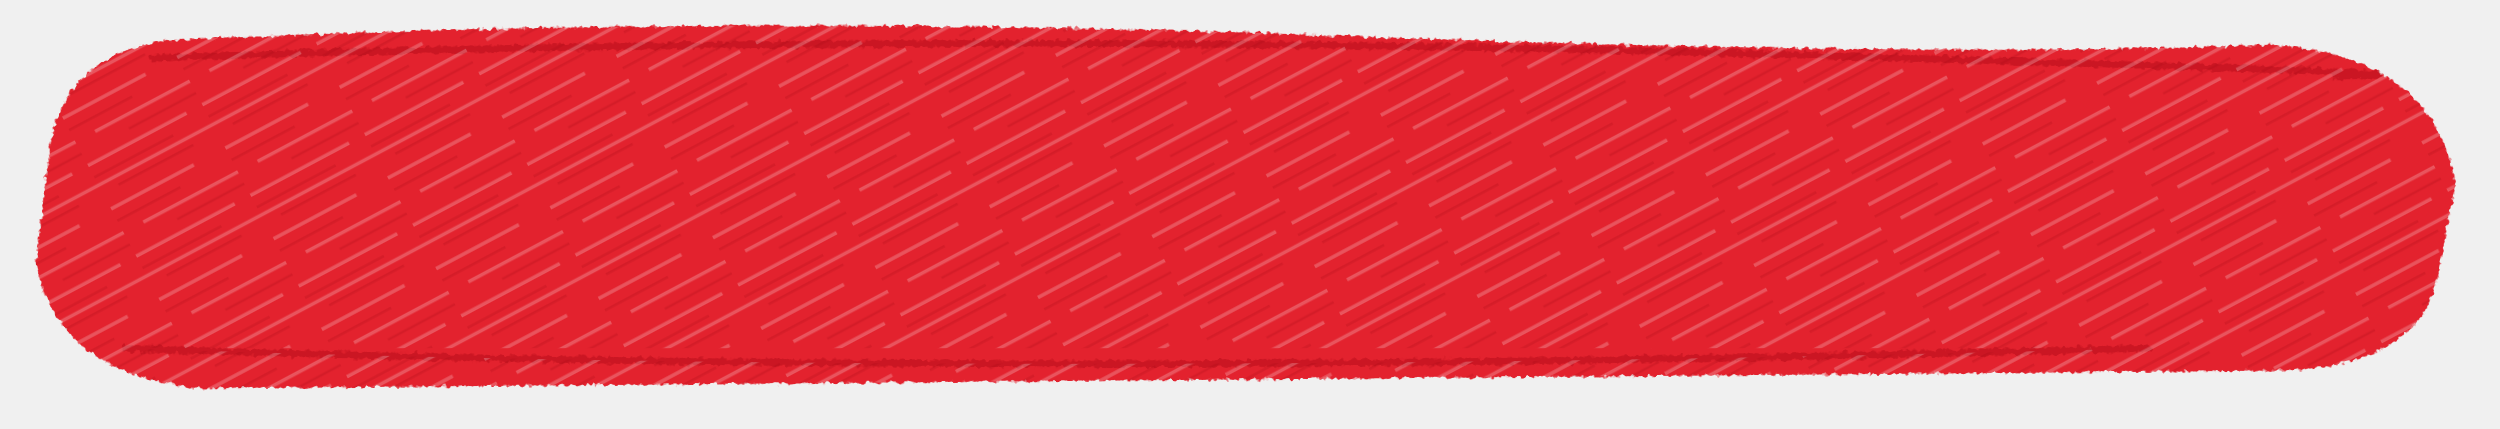
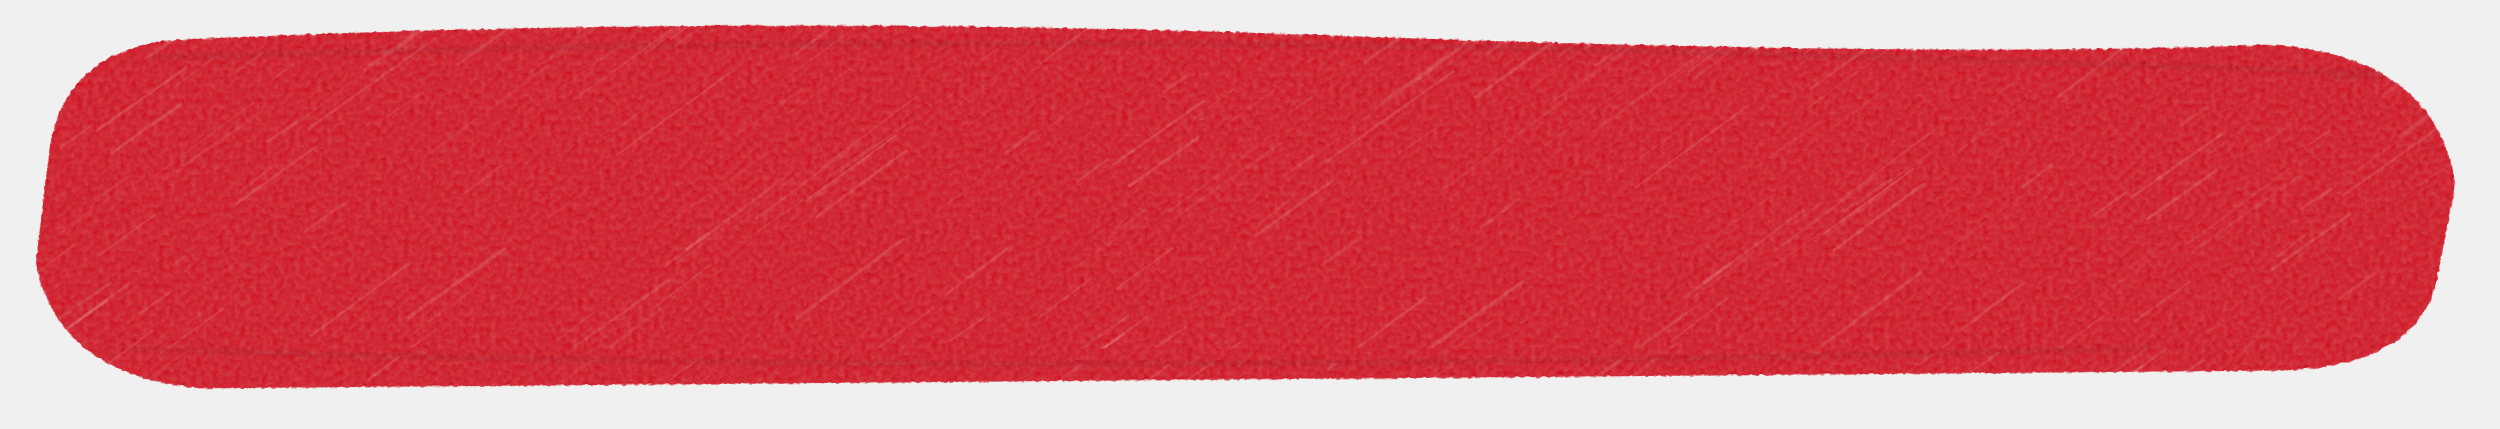
<svg xmlns="http://www.w3.org/2000/svg" viewBox="0 0 560 96" fill="none">
  <defs>
-     <pattern id="grain" width="29" height="23" patternUnits="userSpaceOnUse" patternTransform="rotate(-28)">
-       <path d="M0 1h29M-3 7h24M5 13h26M-2 19h27" stroke="#fff" stroke-opacity=".22" stroke-width=".8" />
-       <path d="M4 3h19M-1 10h17M12 16h17M0 22h20" stroke="#9b0b14" stroke-opacity=".18" stroke-width=".6" />
+     <pattern id="grain" width="180" height="140" patternUnits="userSpaceOnUse" patternTransform="rotate(-36)">
+       <path d="M109.7 94.6q17.4 -0.1 34.7 -0.3" stroke="#fff" stroke-opacity="0.052" stroke-width="0.55" />
+       <path d="M30.6 114.8q9.0 -0.1 18.1 -0.2" stroke="#fff" stroke-opacity="0.077" stroke-width="0.29" />
+       <path d="M163.6 75.1q4.2 0.1 8.4 0.3" stroke="#fff" stroke-opacity="0.103" stroke-width="0.61" />
+       <path d="M178.5 -10.2q17.6 0.1 35.2 0.1" stroke="#fff" stroke-opacity="0.039" stroke-width="0.77" />
+       <path d="M102.0 22.6q15.2 -0.2 30.4 -0.3" stroke="#fff" stroke-opacity="0.104" stroke-width="0.75" />
+       <path d="M139.2 -6.3q13.2 -0.2 26.4 -0.4" stroke="#fff" stroke-opacity="0.099" stroke-width="0.40" />
+       <path d="M179.5 14.3q17.5 -0.2 35.0 -0.4" stroke="#fff" stroke-opacity="0.061" stroke-width="0.57" />
+       <path d="M63.2 34.8q9.6 0.1 19.1 0.3" stroke="#fff" stroke-opacity="0.026" stroke-width="0.34" />
+       <path d="M33.1 61.4q16.2 -0.2 32.4 -0.4" stroke="#fff" stroke-opacity="0.043" stroke-width="0.67" />
+       <path d="M77.8 1.9q8.1 -0.2 16.2 -0.4" stroke="#fff" stroke-opacity="0.092" stroke-width="0.42" />
+       <path d="M139.3 93.7q4.2 -0.0 8.5 -0.0" stroke="#fff" stroke-opacity="0.079" stroke-width="0.57" />
+       <path d="M161.4 20.9q14.6 0.0 29.2 0.0" stroke="#a40917" stroke-opacity="0.038" stroke-width="0.58" />
+       <path d="M54.6 16.8q13.5 0.2 27.0 0.3" stroke="#fff" stroke-opacity="0.084" stroke-width="0.48" />
+       <path d="M72.1 -11.5q16.4 0.2 32.9 0.3" stroke="#a40917" stroke-opacity="0.027" stroke-width="0.35" />
+       <path d="M56.2 138.5q14.2 0.1 28.4 0.3" stroke="#fff" stroke-opacity="0.061" stroke-width="0.80" />
+       <path d="M16.7 117.4q7.4 -0.2 14.8 -0.3" stroke="#fff" stroke-opacity="0.089" stroke-width="0.51" />
+       <path d="M26.5 44.0q7.2 0.1 14.4 0.1" stroke="#fff" stroke-opacity="0.058" stroke-width="0.51" />
+       <path d="M146.2 54.4q7.6 -0.1 15.1 -0.3" stroke="#fff" stroke-opacity="0.100" stroke-width="0.43" />
+       <path d="M93.7 -3.2q6.4 -0.0 12.8 -0.0" stroke="#a40917" stroke-opacity="0.089" stroke-width="0.29" />
+       <path d="M66.7 34.5q4.9 -0.0 9.8 -0.1" stroke="#fff" stroke-opacity="0.064" stroke-width="0.36" />
+       <path d="M130.7 100.0q17.3 -0.1 34.7 -0.3" stroke="#fff" stroke-opacity="0.122" stroke-width="0.57" />
+       <path d="M84.2 117.3q12.0 -0.1 24.1 -0.2" stroke="#a40917" stroke-opacity="0.046" stroke-width="0.56" />
+       <path d="M89.2 104.5q8.5 0.1 17.0 0.1" stroke="#fff" stroke-opacity="0.066" stroke-width="0.35" />
+       <path d="M-18.3 24.6q6.0 -0.1 12.0 -0.2" stroke="#fff" stroke-opacity="0.074" stroke-width="0.29" />
+       <path d="M99.0 76.5q14.0 -0.2 28.0 -0.4" stroke="#a40917" stroke-opacity="0.039" stroke-width="0.71" />
+       <path d="M176.1 70.8q9.7 0.1 19.4 0.1" stroke="#fff" stroke-opacity="0.057" stroke-width="0.57" />
+       <path d="M77.2 136.5q8.0 0.0 15.9 0.0" stroke="#a40917" stroke-opacity="0.065" stroke-width="0.43" />
+       <path d="M178.3 -2.4q8.2 0.1 16.4 0.2" stroke="#fff" stroke-opacity="0.109" stroke-width="0.35" />
+       <path d="M139.6 21.6q10.9 0.1 21.8 0.1" stroke="#fff" stroke-opacity="0.048" stroke-width="0.44" />
+       <path d="M41.7 32.9q5.5 -0.0 10.9 -0.1" stroke="#fff" stroke-opacity="0.069" stroke-width="0.27" />
+       <path d="M15.9 68.0q11.0 0.1 22.0 0.2" stroke="#fff" stroke-opacity="0.114" stroke-width="0.68" />
+       <path d="M165.9 4.8q14.7 -0.1 29.3 -0.2" stroke="#a40917" stroke-opacity="0.084" stroke-width="0.49" />
+       <path d="M103.9 27.3q11.0 0.2 22.0 0.3" stroke="#a40917" stroke-opacity="0.031" stroke-width="0.50" />
+       <path d="M126.0 1.0q6.7 0.1 13.3 0.3" stroke="#fff" stroke-opacity="0.097" stroke-width="0.33" />
+       <path d="M124.3 -8.5q6.4 0.1 12.8 0.3" stroke="#fff" stroke-opacity="0.077" stroke-width="0.65" />
+       <path d="M65.1 0.9q3.3 -0.1 6.7 -0.2" stroke="#fff" stroke-opacity="0.038" stroke-width="0.71" />
+       <path d="M138.9 10.9q3.3 -0.1 6.6 -0.2" stroke="#a40917" stroke-opacity="0.103" stroke-width="0.27" />
+       <path d="M119.2 6.8q12.7 -0.1 25.4 -0.2" stroke="#fff" stroke-opacity="0.127" stroke-width="0.66" />
+       <path d="M20.0 38.7q5.9 -0.0 11.8 -0.1" stroke="#fff" stroke-opacity="0.081" stroke-width="0.29" />
+       <path d="M110.0 54.1q15.8 0.1 31.5 0.2" stroke="#a40917" stroke-opacity="0.065" stroke-width="0.44" />
+       <path d="M67.1 12.3q4.1 -0.2 8.1 -0.3" stroke="#a40917" stroke-opacity="0.070" stroke-width="0.35" />
+       <path d="M128.5 124.4q10.4 0.0 20.7 0.0" stroke="#fff" stroke-opacity="0.060" stroke-width="0.35" />
+       <path d="M46.9 3.4q16.1 -0.2 32.2 -0.4" stroke="#fff" stroke-opacity="0.069" stroke-width="0.75" />
+       <path d="M91.4 135.3q3.2 0.1 6.3 0.1" stroke="#fff" stroke-opacity="0.078" stroke-width="0.52" />
+       <path d="M171.3 34.7q15.0 0.1 29.9 0.3" stroke="#fff" stroke-opacity="0.115" stroke-width="0.55" />
+       <path d="M61.5 47.6q8.8 0.2 17.7 0.3" stroke="#a40917" stroke-opacity="0.051" stroke-width="0.65" />
+       <path d="M-17.6 78.7q13.0 -0.0 25.9 -0.0" stroke="#fff" stroke-opacity="0.042" stroke-width="0.62" />
+       <path d="M55.3 21.5q13.0 0.0 26.0 0.0" stroke="#fff" stroke-opacity="0.115" stroke-width="0.27" />
+       <path d="M92.4 16.5q15.4 -0.2 30.8 -0.3" stroke="#a40917" stroke-opacity="0.099" stroke-width="0.52" />
+       <path d="M-18.1 63.8q11.2 0.2 22.5 0.4" stroke="#fff" stroke-opacity="0.034" stroke-width="0.75" />
+       <path d="M11.9 101.8q13.8 -0.1 27.6 -0.2" stroke="#fff" stroke-opacity="0.122" stroke-width="0.59" />
+       <path d="M63.5 62.1q9.6 0.1 19.2 0.1" stroke="#fff" stroke-opacity="0.035" stroke-width="0.40" />
+       <path d="M86.2 82.8q13.4 0.2 26.8 0.4" stroke="#fff" stroke-opacity="0.063" stroke-width="0.48" />
+       <path d="M92.4 129.4q6.3 -0.2 12.6 -0.3" stroke="#fff" stroke-opacity="0.032" stroke-width="0.50" />
+       <path d="M31.8 111.3q13.7 0.1 27.3 0.2" stroke="#fff" stroke-opacity="0.115" stroke-width="0.80" />
+       <path d="M90.8 93.6q17.2 0.1 34.4 0.2" stroke="#fff" stroke-opacity="0.076" stroke-width="0.67" />
+       <path d="M30.6 13.8q11.8 -0.0 23.7 -0.0" stroke="#a40917" stroke-opacity="0.113" stroke-width="0.58" />
+       <path d="M69.9 63.0q8.7 0.2 17.4 0.4" stroke="#a40917" stroke-opacity="0.111" stroke-width="0.55" />
+       <path d="M119.5 2.5q12.5 -0.0 25.1 -0.0" stroke="#fff" stroke-opacity="0.125" stroke-width="0.48" />
+       <path d="M99.7 76.9q14.0 0.0 28.0 0.0" stroke="#a40917" stroke-opacity="0.034" stroke-width="0.53" />
+       <path d="M93.0 83.5q7.3 -0.0 14.5 -0.0" stroke="#fff" stroke-opacity="0.051" stroke-width="0.48" />
+       <path d="M157.0 118.0q6.1 -0.1 12.3 -0.2" stroke="#fff" stroke-opacity="0.032" stroke-width="0.51" />
+       <path d="M26.6 -3.2q8.0 0.1 15.9 0.3" stroke="#fff" stroke-opacity="0.072" stroke-width="0.78" />
+       <path d="M3.8 52.2q14.5 -0.1 29.0 -0.2" stroke="#fff" stroke-opacity="0.065" stroke-width="0.51" />
+       <path d="M113.8 71.8q13.1 0.1 26.1 0.2" stroke="#a40917" stroke-opacity="0.067" stroke-width="0.32" />
+       <path d="M115.9 97.2q14.3 0.0 28.6 0.1" stroke="#fff" stroke-opacity="0.074" stroke-width="0.61" />
+       <path d="M174.7 111.1q6.5 -0.2 12.9 -0.3" stroke="#fff" stroke-opacity="0.102" stroke-width="0.43" />
+       <path d="M3.5 134.6q9.8 0.1 19.6 0.3" stroke="#fff" stroke-opacity="0.032" stroke-width="0.65" />
+       <path d="M91.4 135.7q14.0 -0.1 27.9 -0.2" stroke="#fff" stroke-opacity="0.088" stroke-width="0.67" />
+       <path d="M153.4 83.1q12.7 0.1 25.5 0.2" stroke="#fff" stroke-opacity="0.045" stroke-width="0.30" />
+       <path d="M-6.8 9.8q4.4 0.1 8.8 0.2" stroke="#fff" stroke-opacity="0.078" stroke-width="0.41" />
+       <path d="M-9.7 -0.3q13.9 -0.2 27.8 -0.4" stroke="#a40917" stroke-opacity="0.104" stroke-width="0.79" />
+       <path d="M-12.5 -7.6q4.6 -0.2 9.3 -0.4" stroke="#a40917" stroke-opacity="0.056" stroke-width="0.69" />
+       <path d="M56.6 60.6q8.5 -0.0 17.0 -0.1" stroke="#fff" stroke-opacity="0.091" stroke-width="0.78" />
+       <path d="M61.2 138.6q13.7 0.1 27.4 0.3" stroke="#fff" stroke-opacity="0.053" stroke-width="0.58" />
+       <path d="M148.8 16.0q4.7 0.1 9.5 0.2" stroke="#a40917" stroke-opacity="0.102" stroke-width="0.66" />
+       <path d="M-6.8 42.3q13.1 0.2 26.2 0.4" stroke="#fff" stroke-opacity="0.126" stroke-width="0.71" />
+       <path d="M85.8 135.7q6.1 0.0 12.3 0.0" stroke="#fff" stroke-opacity="0.093" stroke-width="0.68" />
+       <path d="M112.9 24.8q9.7 0.1 19.4 0.3" stroke="#a40917" stroke-opacity="0.125" stroke-width="0.38" />
+       <path d="M82.8 67.0q13.9 -0.1 27.7 -0.2" stroke="#fff" stroke-opacity="0.042" stroke-width="0.32" />
+       <path d="M4.0 54.2q14.7 0.2 29.3 0.4" stroke="#fff" stroke-opacity="0.064" stroke-width="0.70" />
+       <path d="M159.4 10.3q3.2 0.0 6.4 0.0" stroke="#fff" stroke-opacity="0.042" stroke-width="0.46" />
+       <path d="M18.4 135.0q5.8 0.2 11.6 0.3" stroke="#fff" stroke-opacity="0.052" stroke-width="0.47" />
+       <path d="M100.2 81.9q13.7 0.2 27.3 0.3" stroke="#fff" stroke-opacity="0.090" stroke-width="0.62" />
+       <path d="M163.3 87.5q16.7 -0.1 33.3 -0.1" stroke="#a40917" stroke-opacity="0.099" stroke-width="0.25" />
+       <path d="M-10.7 61.3q9.0 0.2 18.0 0.3" stroke="#a40917" stroke-opacity="0.079" stroke-width="0.80" />
+       <path d="M-18.9 -6.8q11.1 -0.0 22.2 -0.1" stroke="#fff" stroke-opacity="0.058" stroke-width="0.38" />
+       <path d="M24.5 82.1q5.7 0.1 11.3 0.1" stroke="#fff" stroke-opacity="0.087" stroke-width="0.77" />
+       <path d="M121.4 39.3q11.3 -0.0 22.7 -0.0" stroke="#a40917" stroke-opacity="0.055" stroke-width="0.66" />
+       <path d="M161.0 10.8q13.9 0.2 27.9 0.3" stroke="#a40917" stroke-opacity="0.030" stroke-width="0.75" />
+       <path d="M115.9 121.4q9.1 0.1 18.2 0.3" stroke="#fff" stroke-opacity="0.047" stroke-width="0.67" />
+       <path d="M29.5 19.1q11.5 0.1 23.0 0.1" stroke="#a40917" stroke-opacity="0.049" stroke-width="0.29" />
+       <path d="M52.6 19.4q9.4 0.1 18.8 0.3" stroke="#fff" stroke-opacity="0.101" stroke-width="0.51" />
+       <path d="M168.3 -0.1q16.7 -0.1 33.4 -0.1" stroke="#fff" stroke-opacity="0.058" stroke-width="0.75" />
+       <path d="M78.9 65.5q15.8 0.2 31.7 0.4" stroke="#fff" stroke-opacity="0.089" stroke-width="0.55" />
+       <path d="M56.3 84.4q17.4 -0.1 34.7 -0.3" stroke="#fff" stroke-opacity="0.052" stroke-width="0.67" />
+       <path d="M50.5 12.8q3.9 0.0 7.8 0.0" stroke="#a40917" stroke-opacity="0.087" stroke-width="0.62" />
+       <path d="M159.8 50.1q9.6 0.1 19.3 0.3" stroke="#fff" stroke-opacity="0.040" stroke-width="0.65" />
+       <path d="M39.1 50.2q3.0 0.1 6.0 0.1" stroke="#fff" stroke-opacity="0.129" stroke-width="0.32" />
+       <path d="M-7.6 8.6q15.2 -0.2 30.4 -0.4" stroke="#fff" stroke-opacity="0.112" stroke-width="0.51" />
+       <path d="M-6.6 12.5q9.1 0.2 18.2 0.3" stroke="#a40917" stroke-opacity="0.073" stroke-width="0.59" />
+       <path d="M89.4 128.4q15.3 0.2 30.5 0.4" stroke="#fff" stroke-opacity="0.049" stroke-width="0.49" />
+       <path d="M85.6 27.1q6.4 0.0 12.9 0.1" stroke="#a40917" stroke-opacity="0.118" stroke-width="0.31" />
+       <path d="M135.5 93.6q11.6 -0.1 23.3 -0.2" stroke="#fff" stroke-opacity="0.079" stroke-width="0.52" />
+       <path d="M29.4 60.8q4.2 0.2 8.5 0.3" stroke="#fff" stroke-opacity="0.094" stroke-width="0.65" />
+       <path d="M106.6 38.6q11.1 0.0 22.2 0.1" stroke="#fff" stroke-opacity="0.104" stroke-width="0.45" />
+       <path d="M129.1 80.4q17.6 -0.2 35.1 -0.4" stroke="#fff" stroke-opacity="0.122" stroke-width="0.45" />
+       <path d="M161.7 20.2q4.4 -0.1 8.7 -0.2" stroke="#fff" stroke-opacity="0.103" stroke-width="0.74" />
+       <path d="M23.1 8.9q3.2 0.2 6.4 0.4" stroke="#fff" stroke-opacity="0.057" stroke-width="0.68" />
+       <path d="M162.4 85.2q14.5 0.1 29.0 0.3" stroke="#fff" stroke-opacity="0.103" stroke-width="0.43" />
+       <path d="M95.0 58.5q3.1 -0.1 6.2 -0.2" stroke="#a40917" stroke-opacity="0.120" stroke-width="0.29" />
+       <path d="M148.9 65.5q12.2 -0.2 24.3 -0.3" stroke="#a40917" stroke-opacity="0.109" stroke-width="0.58" />
+       <path d="M-17.0 112.7q15.3 -0.2 30.6 -0.4" stroke="#a40917" stroke-opacity="0.032" stroke-width="0.68" />
+       <path d="M137.5 -6.1q4.2 0.0 8.5 0.0" stroke="#a40917" stroke-opacity="0.038" stroke-width="0.70" />
+       <path d="M58.2 96.3q5.6 -0.1 11.2 -0.3" stroke="#fff" stroke-opacity="0.088" stroke-width="0.68" />
+       <path d="M128.0 133.1q8.5 0.1 17.0 0.3" stroke="#a40917" stroke-opacity="0.031" stroke-width="0.68" />
+       <path d="M12.7 27.6q9.6 0.1 19.3 0.2" stroke="#a40917" stroke-opacity="0.072" stroke-width="0.38" />
+       <path d="M172.4 126.3q9.2 0.1 18.5 0.1" stroke="#a40917" stroke-opacity="0.059" stroke-width="0.45" />
+       <path d="M170.4 48.8q14.4 -0.0 28.8 -0.0" stroke="#fff" stroke-opacity="0.057" stroke-width="0.76" />
+       <path d="M119.2 92.0q4.2 0.2 8.3 0.3" stroke="#fff" stroke-opacity="0.089" stroke-width="0.38" />
+       <path d="M123.1 94.9q8.3 -0.2 16.5 -0.4" stroke="#a40917" stroke-opacity="0.072" stroke-width="0.41" />
+       <path d="M8.9 -11.4q16.4 -0.2 32.7 -0.4" stroke="#fff" stroke-opacity="0.047" stroke-width="0.71" />
+       <path d="M116.6 90.4q7.6 0.1 15.3 0.3" stroke="#fff" stroke-opacity="0.045" stroke-width="0.32" />
+       <path d="M49.9 116.5q7.9 0.2 15.8 0.4" stroke="#a40917" stroke-opacity="0.033" stroke-width="0.28" />
+       <path d="M140.4 68.4q13.1 0.0 26.1 0.0" stroke="#fff" stroke-opacity="0.114" stroke-width="0.50" />
+       <path d="M126.9 138.5q13.3 -0.1 26.7 -0.3" stroke="#fff" stroke-opacity="0.102" stroke-width="0.37" />
+       <path d="M144.4 65.4q9.4 0.2 18.7 0.4" stroke="#fff" stroke-opacity="0.089" stroke-width="0.75" />
+       <path d="M129.5 1.6q9.9 0.1 19.7 0.3" stroke="#fff" stroke-opacity="0.109" stroke-width="0.30" />
+       <path d="M150.4 88.3q9.7 -0.1 19.4 -0.1" stroke="#fff" stroke-opacity="0.044" stroke-width="0.51" />
+       <path d="M130.9 117.6q17.1 -0.0 34.2 -0.1" stroke="#fff" stroke-opacity="0.061" stroke-width="0.46" />
+       <path d="M125.8 64.2q5.8 0.0 11.5 0.0" stroke="#fff" stroke-opacity="0.061" stroke-width="0.25" />
+       <path d="M81.6 132.3q9.0 0.2 18.1 0.4" stroke="#a40917" stroke-opacity="0.119" stroke-width="0.79" />
+       <path d="M85.1 20.2q12.5 -0.2 24.9 -0.3" stroke="#a40917" stroke-opacity="0.073" stroke-width="0.53" />
+       <path d="M172.9 21.1q16.1 -0.2 32.2 -0.4" stroke="#fff" stroke-opacity="0.062" stroke-width="0.44" />
+       <path d="M19.3 59.3q5.7 0.1 11.3 0.1" stroke="#a40917" stroke-opacity="0.056" stroke-width="0.33" />
+       <path d="M1.4 117.3q17.3 -0.1 34.7 -0.2" stroke="#fff" stroke-opacity="0.047" stroke-width="0.39" />
+       <path d="M120.6 1.9q10.7 0.2 21.4 0.3" stroke="#a40917" stroke-opacity="0.121" stroke-width="0.48" />
+       <path d="M103.2 56.1q16.0 -0.0 32.0 -0.1" stroke="#fff" stroke-opacity="0.059" stroke-width="0.36" />
+       <path d="M106.8 106.9q10.5 -0.0 20.9 -0.1" stroke="#fff" stroke-opacity="0.027" stroke-width="0.74" />
+       <path d="M108.1 139.2q14.6 -0.2 29.2 -0.3" stroke="#fff" stroke-opacity="0.083" stroke-width="0.64" />
+       <path d="M153.0 47.7q14.9 -0.2 29.9 -0.4" stroke="#a40917" stroke-opacity="0.119" stroke-width="0.32" />
+       <path d="M74.2 71.9q16.4 0.1 32.8 0.3" stroke="#fff" stroke-opacity="0.112" stroke-width="0.72" />
+       <path d="M18.4 29.8q3.9 0.1 7.8 0.2" stroke="#fff" stroke-opacity="0.094" stroke-width="0.80" />
+       <path d="M106.7 1.7q6.4 0.1 12.8 0.3" stroke="#fff" stroke-opacity="0.080" stroke-width="0.34" />
+       <path d="M127.3 46.8q4.7 0.2 9.5 0.3" stroke="#fff" stroke-opacity="0.128" stroke-width="0.39" />
+       <path d="M116.3 95.3q9.7 -0.0 19.5 -0.1" stroke="#fff" stroke-opacity="0.115" stroke-width="0.51" />
+       <path d="M65.5 61.1q10.3 -0.2 20.7 -0.4" stroke="#fff" stroke-opacity="0.110" stroke-width="0.79" />
+       <path d="M167.3 69.7q10.2 -0.0 20.4 -0.1" stroke="#a40917" stroke-opacity="0.073" stroke-width="0.64" />
+       <path d="M55.9 135.1q6.4 -0.1 12.8 -0.3" stroke="#fff" stroke-opacity="0.066" stroke-width="0.40" />
+       <path d="M118.6 98.8q7.3 -0.0 14.6 -0.1" stroke="#a40917" stroke-opacity="0.125" stroke-width="0.56" />
+       <path d="M132.1 37.9q8.9 -0.1 17.8 -0.2" stroke="#fff" stroke-opacity="0.106" stroke-width="0.71" />
+       <path d="M124.4 -10.2q6.7 -0.0 13.4 -0.1" stroke="#fff" stroke-opacity="0.091" stroke-width="0.80" />
+       <path d="M57.3 118.6q6.4 0.0 12.8 0.1" stroke="#a40917" stroke-opacity="0.036" stroke-width="0.25" />
+       <path d="M136.0 114.5q14.0 -0.0 28.0 -0.0" stroke="#fff" stroke-opacity="0.093" stroke-width="0.60" />
+       <path d="M18.6 69.0q14.2 0.1 28.4 0.2" stroke="#fff" stroke-opacity="0.034" stroke-width="0.33" />
+       <path d="M154.8 5.2q13.7 -0.2 27.5 -0.4" stroke="#fff" stroke-opacity="0.056" stroke-width="0.38" />
+       <path d="M27.8 -3.8q10.0 0.0 20.1 0.0" stroke="#a40917" stroke-opacity="0.117" stroke-width="0.49" />
+       <path d="M16.8 77.7q12.4 0.2 24.8 0.4" stroke="#a40917" stroke-opacity="0.056" stroke-width="0.74" />
+       <path d="M-2.2 18.7q3.4 -0.1 6.7 -0.2" stroke="#a40917" stroke-opacity="0.069" stroke-width="0.62" />
+       <path d="M153.6 20.7q11.4 -0.1 22.8 -0.2" stroke="#a40917" stroke-opacity="0.030" stroke-width="0.60" />
+       <path d="M38.8 63.9q17.7 0.2 35.4 0.4" stroke="#fff" stroke-opacity="0.107" stroke-width="0.56" />
+       <path d="M53.1 72.0q5.9 0.2 11.7 0.4" stroke="#fff" stroke-opacity="0.079" stroke-width="0.41" />
+       <path d="M67.3 53.3q5.2 -0.1 10.4 -0.3" stroke="#a40917" stroke-opacity="0.057" stroke-width="0.45" />
+       <path d="M44.9 -3.1q9.3 -0.0 18.6 -0.1" stroke="#fff" stroke-opacity="0.124" stroke-width="0.68" />
+       <path d="M141.3 101.5q8.4 -0.0 16.8 -0.0" stroke="#a40917" stroke-opacity="0.102" stroke-width="0.26" />
+       <path d="M88.1 136.8q17.8 -0.1 35.6 -0.2" stroke="#fff" stroke-opacity="0.043" stroke-width="0.78" />
+       <path d="M151.4 46.3q11.0 -0.0 22.1 -0.0" stroke="#a40917" stroke-opacity="0.081" stroke-width="0.75" />
+       <path d="M140.0 107.3q12.5 -0.1 25.0 -0.2" stroke="#fff" stroke-opacity="0.118" stroke-width="0.51" />
+       <path d="M148.8 68.4q5.6 0.0 11.1 0.1" stroke="#fff" stroke-opacity="0.125" stroke-width="0.65" />
+       <path d="M176.3 118.4q5.8 0.2 11.6 0.4" stroke="#fff" stroke-opacity="0.127" stroke-width="0.77" />
+       <path d="M-0.3 36.4q12.6 0.2 25.3 0.4" stroke="#fff" stroke-opacity="0.125" stroke-width="0.59" />
+       <path d="M91.3 109.3q15.7 -0.0 31.4 -0.0" stroke="#fff" stroke-opacity="0.103" stroke-width="0.49" />
+       <path d="M119.9 3.2q8.8 -0.2 17.6 -0.4" stroke="#fff" stroke-opacity="0.068" stroke-width="0.70" />
+       <path d="M148.0 36.9q11.8 -0.0 23.6 -0.0" stroke="#a40917" stroke-opacity="0.060" stroke-width="0.72" />
+       <path d="M12.1 -10.2q13.7 0.0 27.4 0.1" stroke="#fff" stroke-opacity="0.065" stroke-width="0.65" />
+       <path d="M118.7 76.8q7.9 0.2 15.8 0.3" stroke="#a40917" stroke-opacity="0.067" stroke-width="0.46" />
+       <path d="M79.3 77.2q15.7 0.2 31.4 0.4" stroke="#fff" stroke-opacity="0.038" stroke-width="0.55" />
+       <path d="M99.7 125.0q10.4 0.0 20.8 0.0" stroke="#a40917" stroke-opacity="0.123" stroke-width="0.29" />
+       <path d="M9.2 -0.8q7.6 -0.0 15.2 -0.1" stroke="#fff" stroke-opacity="0.118" stroke-width="0.58" />
+       <path d="M175.0 127.4q5.2 -0.0 10.5 -0.0" stroke="#fff" stroke-opacity="0.076" stroke-width="0.69" />
+       <path d="M129.4 0.9q16.6 -0.0 33.2 -0.1" stroke="#a40917" stroke-opacity="0.091" stroke-width="0.44" />
+       <path d="M18.4 66.4q4.4 -0.2 8.8 -0.4" stroke="#fff" stroke-opacity="0.080" stroke-width="0.60" />
+       <path d="M94.8 75.4q8.2 0.0 16.3 0.0" stroke="#fff" stroke-opacity="0.096" stroke-width="0.51" />
+       <path d="M164.2 59.3q13.7 0.0 27.3 0.1" stroke="#fff" stroke-opacity="0.109" stroke-width="0.47" />
+       <path d="M-14.0 52.6q8.0 0.0 16.0 0.0" stroke="#a40917" stroke-opacity="0.077" stroke-width="0.39" />
+       <path d="M56.3 111.5q13.3 0.0 26.7 0.1" stroke="#fff" stroke-opacity="0.029" stroke-width="0.41" />
+       <path d="M59.0 51.0q8.3 0.1 16.6 0.2" stroke="#fff" stroke-opacity="0.090" stroke-width="0.80" />
+       <path d="M61.5 45.7q5.2 0.1 10.3 0.2" stroke="#fff" stroke-opacity="0.117" stroke-width="0.38" />
+       <path d="M130.4 78.8q12.5 0.1 25.1 0.3" stroke="#a40917" stroke-opacity="0.049" stroke-width="0.80" />
+       <path d="M80.9 89.7q14.8 0.1 29.6 0.3" stroke="#fff" stroke-opacity="0.052" stroke-width="0.40" />
    </pattern>
    <filter id="rough" x="-3%" y="-5%" width="106%" height="110%">
-       <feTurbulence type="fractalNoise" baseFrequency=".8" numOctaves="2" seed="19" result="noise" />
-       <feDisplacementMap in="SourceGraphic" in2="noise" scale="1.5" xChannelSelector="R" yChannelSelector="G" />
+       <feTurbulence type="fractalNoise" baseFrequency=".82" numOctaves="3" seed="19" result="noise" />
+       <feColorMatrix in="noise" type="matrix" values="0 0 0 0 1 0 0 0 0 1 0 0 0 0 1 0 .3 0 0 .73" result="paper" />
+       <feComposite in="SourceGraphic" in2="paper" operator="in" result="pencil" />
+       <feDisplacementMap in="pencil" in2="noise" scale=".8" xChannelSelector="R" yChannelSelector="G" />
    </filter>
    <clipPath id="shape">
-       <path fill="#e3222e" d="M38 9Q164 3 300 8T508 10Q545 12 550 41L546 62Q542 82 511 83L45 87Q13 84 8 59L11 34Q14 12 38 9Z" />
+       <path fill="#cd0c1b" d="M38 9Q164 3 300 8T508 10Q545 12 550 41L546 62Q542 82 511 83L45 87Q13 84 8 59L11 34Q14 12 38 9Z" />
      <path d="M34 13Q209 7 390 12T523 17M28 78Q228 85 481 78" stroke="#b70d1b" stroke-opacity=".55" stroke-width="1.5" stroke-linecap="round" />
    </clipPath>
  </defs>
  <g filter="url(#rough)">
-     <path fill="#e3222e" d="M38 9Q164 3 300 8T508 10Q545 12 550 41L546 62Q542 82 511 83L45 87Q13 84 8 59L11 34Q14 12 38 9Z" />
+     <path fill="#cd0c1b" d="M38 9Q164 3 300 8T508 10Q545 12 550 41L546 62Q542 82 511 83L45 87Q13 84 8 59L11 34Q14 12 38 9Z" />
    <path d="M34 13Q209 7 390 12T523 17M28 78Q228 85 481 78" stroke="#b70d1b" stroke-opacity=".55" stroke-width="1.5" stroke-linecap="round" />
  </g>
  <g clip-path="url(#shape)">
    <path fill="url(#grain)" d="M0 0h1000v300H0z" />
  </g>
</svg>
